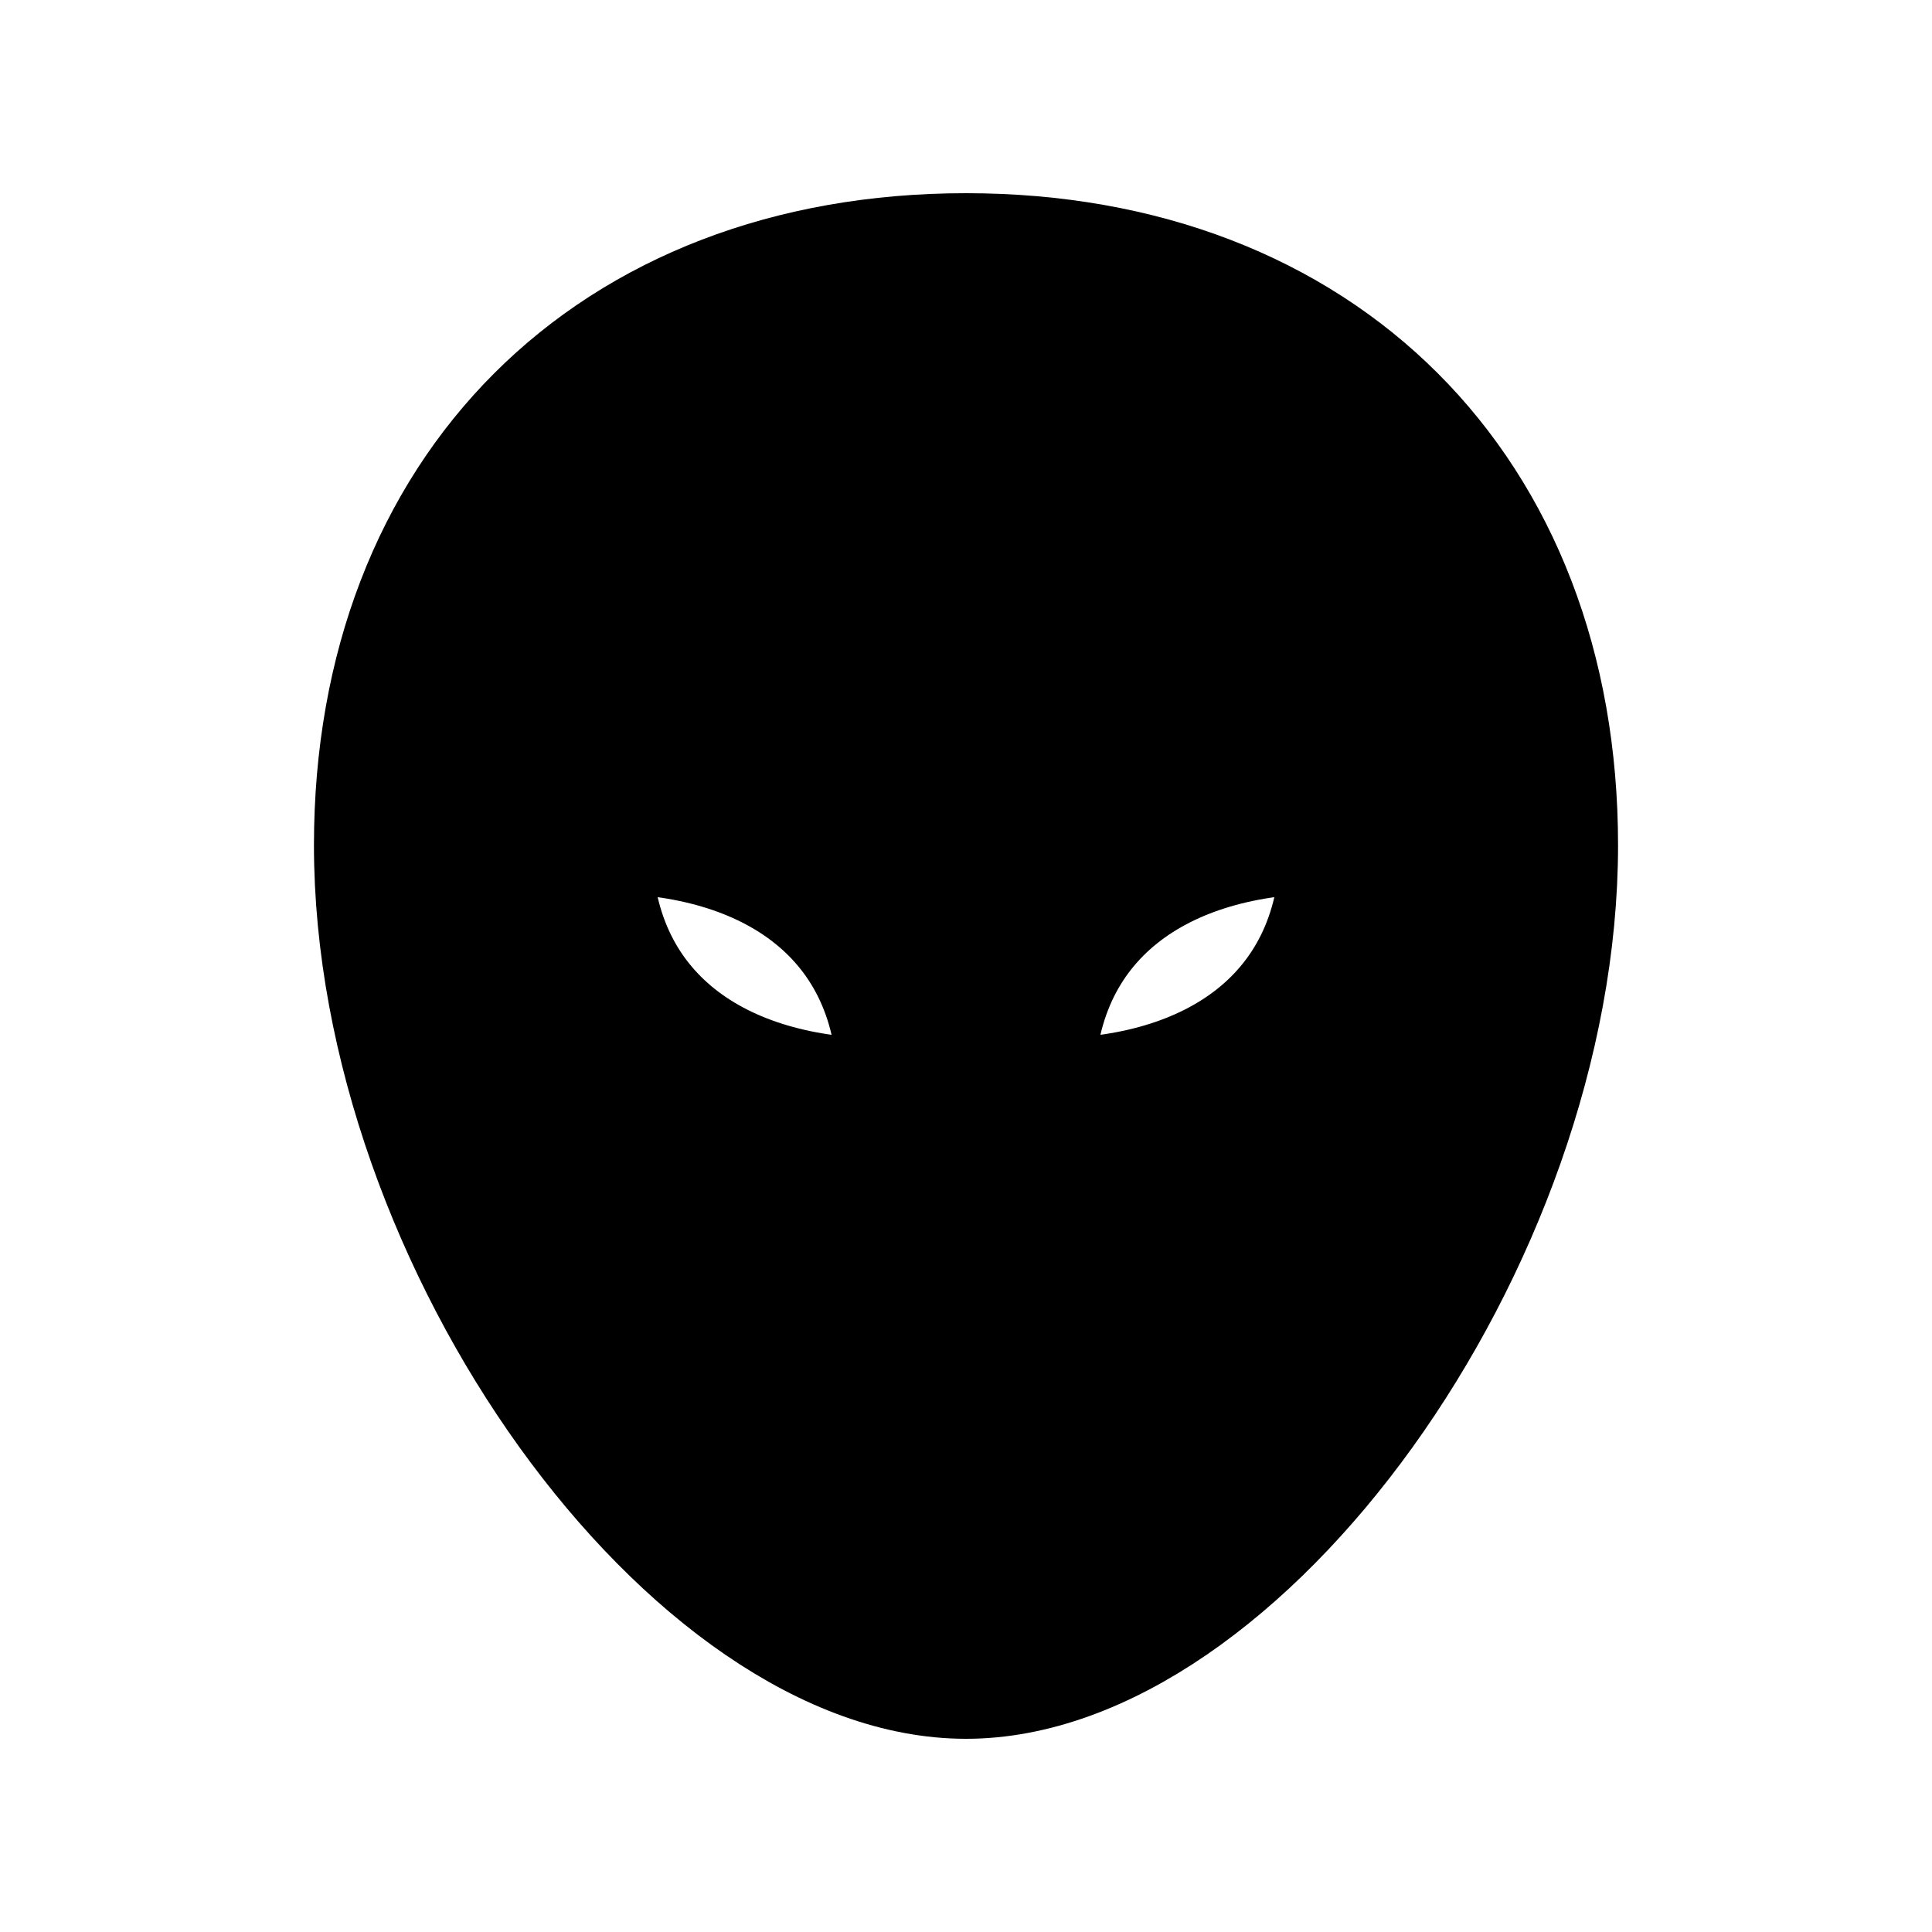
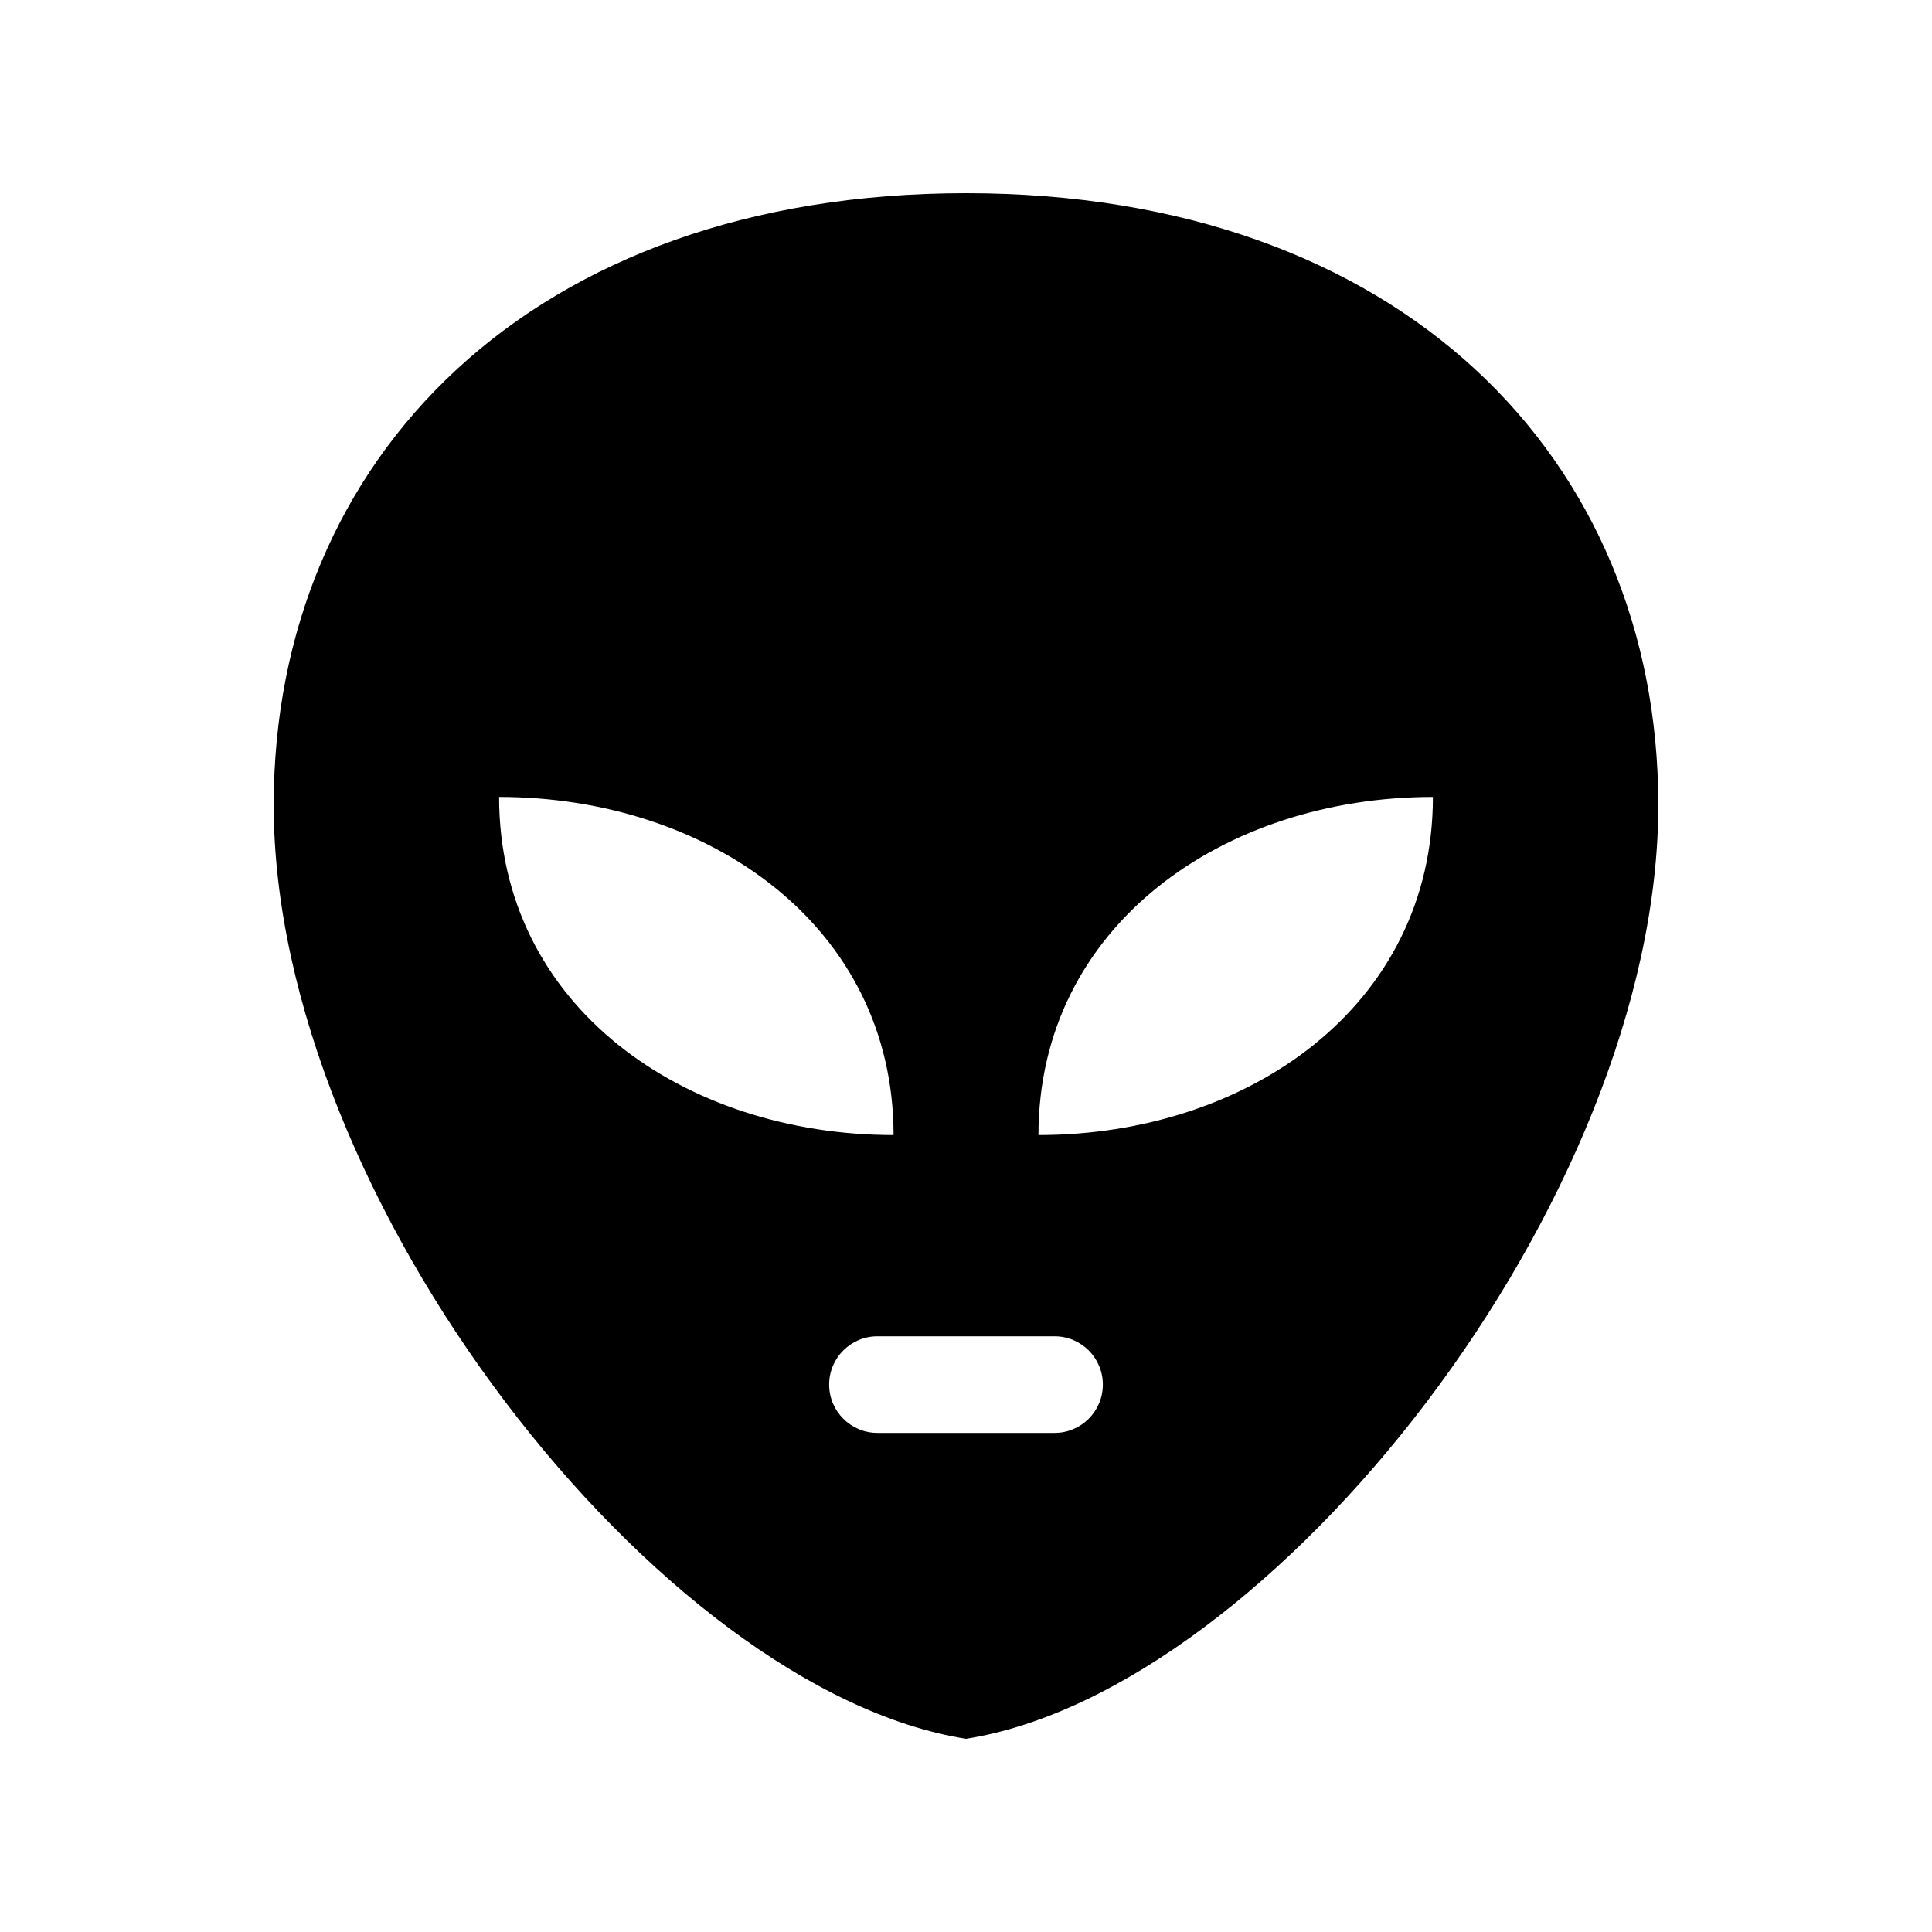
<svg xmlns="http://www.w3.org/2000/svg" viewBox="0 0 24 24" fill="currentColor" fill-rule="evenodd">
-   <path d="M12 3c4.5 0 7.5 3 7.5 7.5 0 5-4 10.5-7.5 10.5S4.5 15.5 4.5 10.5C4.5 6 7.5 3 12 3zM7.5 10.5c2 0 3.5 1 3.5 3-2 0-3.5-1-3.5-3zM16.5 10.5c-2 0-3.5 1-3.5 3 2 0 3.5-1 3.5-3z" />
-   <path fill="none" stroke="currentColor" stroke-width="1.2" stroke-linecap="round" stroke-linejoin="round" d="M12 3c4.5 0 7.5 3 7.5 7.5 0 5-4 10.5-7.5 10.5S4.5 15.5 4.5 10.5C4.5 6 7.5 3 12 3zM7.5 10.5c2 0 3.5 1 3.5 3-2 0-3.5-1-3.5-3zM16.5 10.5c-2 0-3.5 1-3.5 3 2 0 3.5-1 3.5-3z" />
+   <path d="M12 2.4c5.4 0 8.6 3.3 8.6 7.6 0 4.9-4.8 11-8.6 11.6-3.8-.6-8.6-6.7-8.6-11.6 0-4.3 3.2-7.6 8.6-7.6zM6.2 9.9c2.6 0 4.9 1.6 4.9 4.2-2.6 0-4.9-1.6-4.9-4.2zM17.8 9.9c-2.6 0-4.9 1.6-4.9 4.2 2.6 0 4.9-1.6 4.9-4.2zM10.9 16.6h2.2a.6.6 0 0 1 0 1.2h-2.2a.6.6 0 0 1 0-1.2z" />
</svg>
